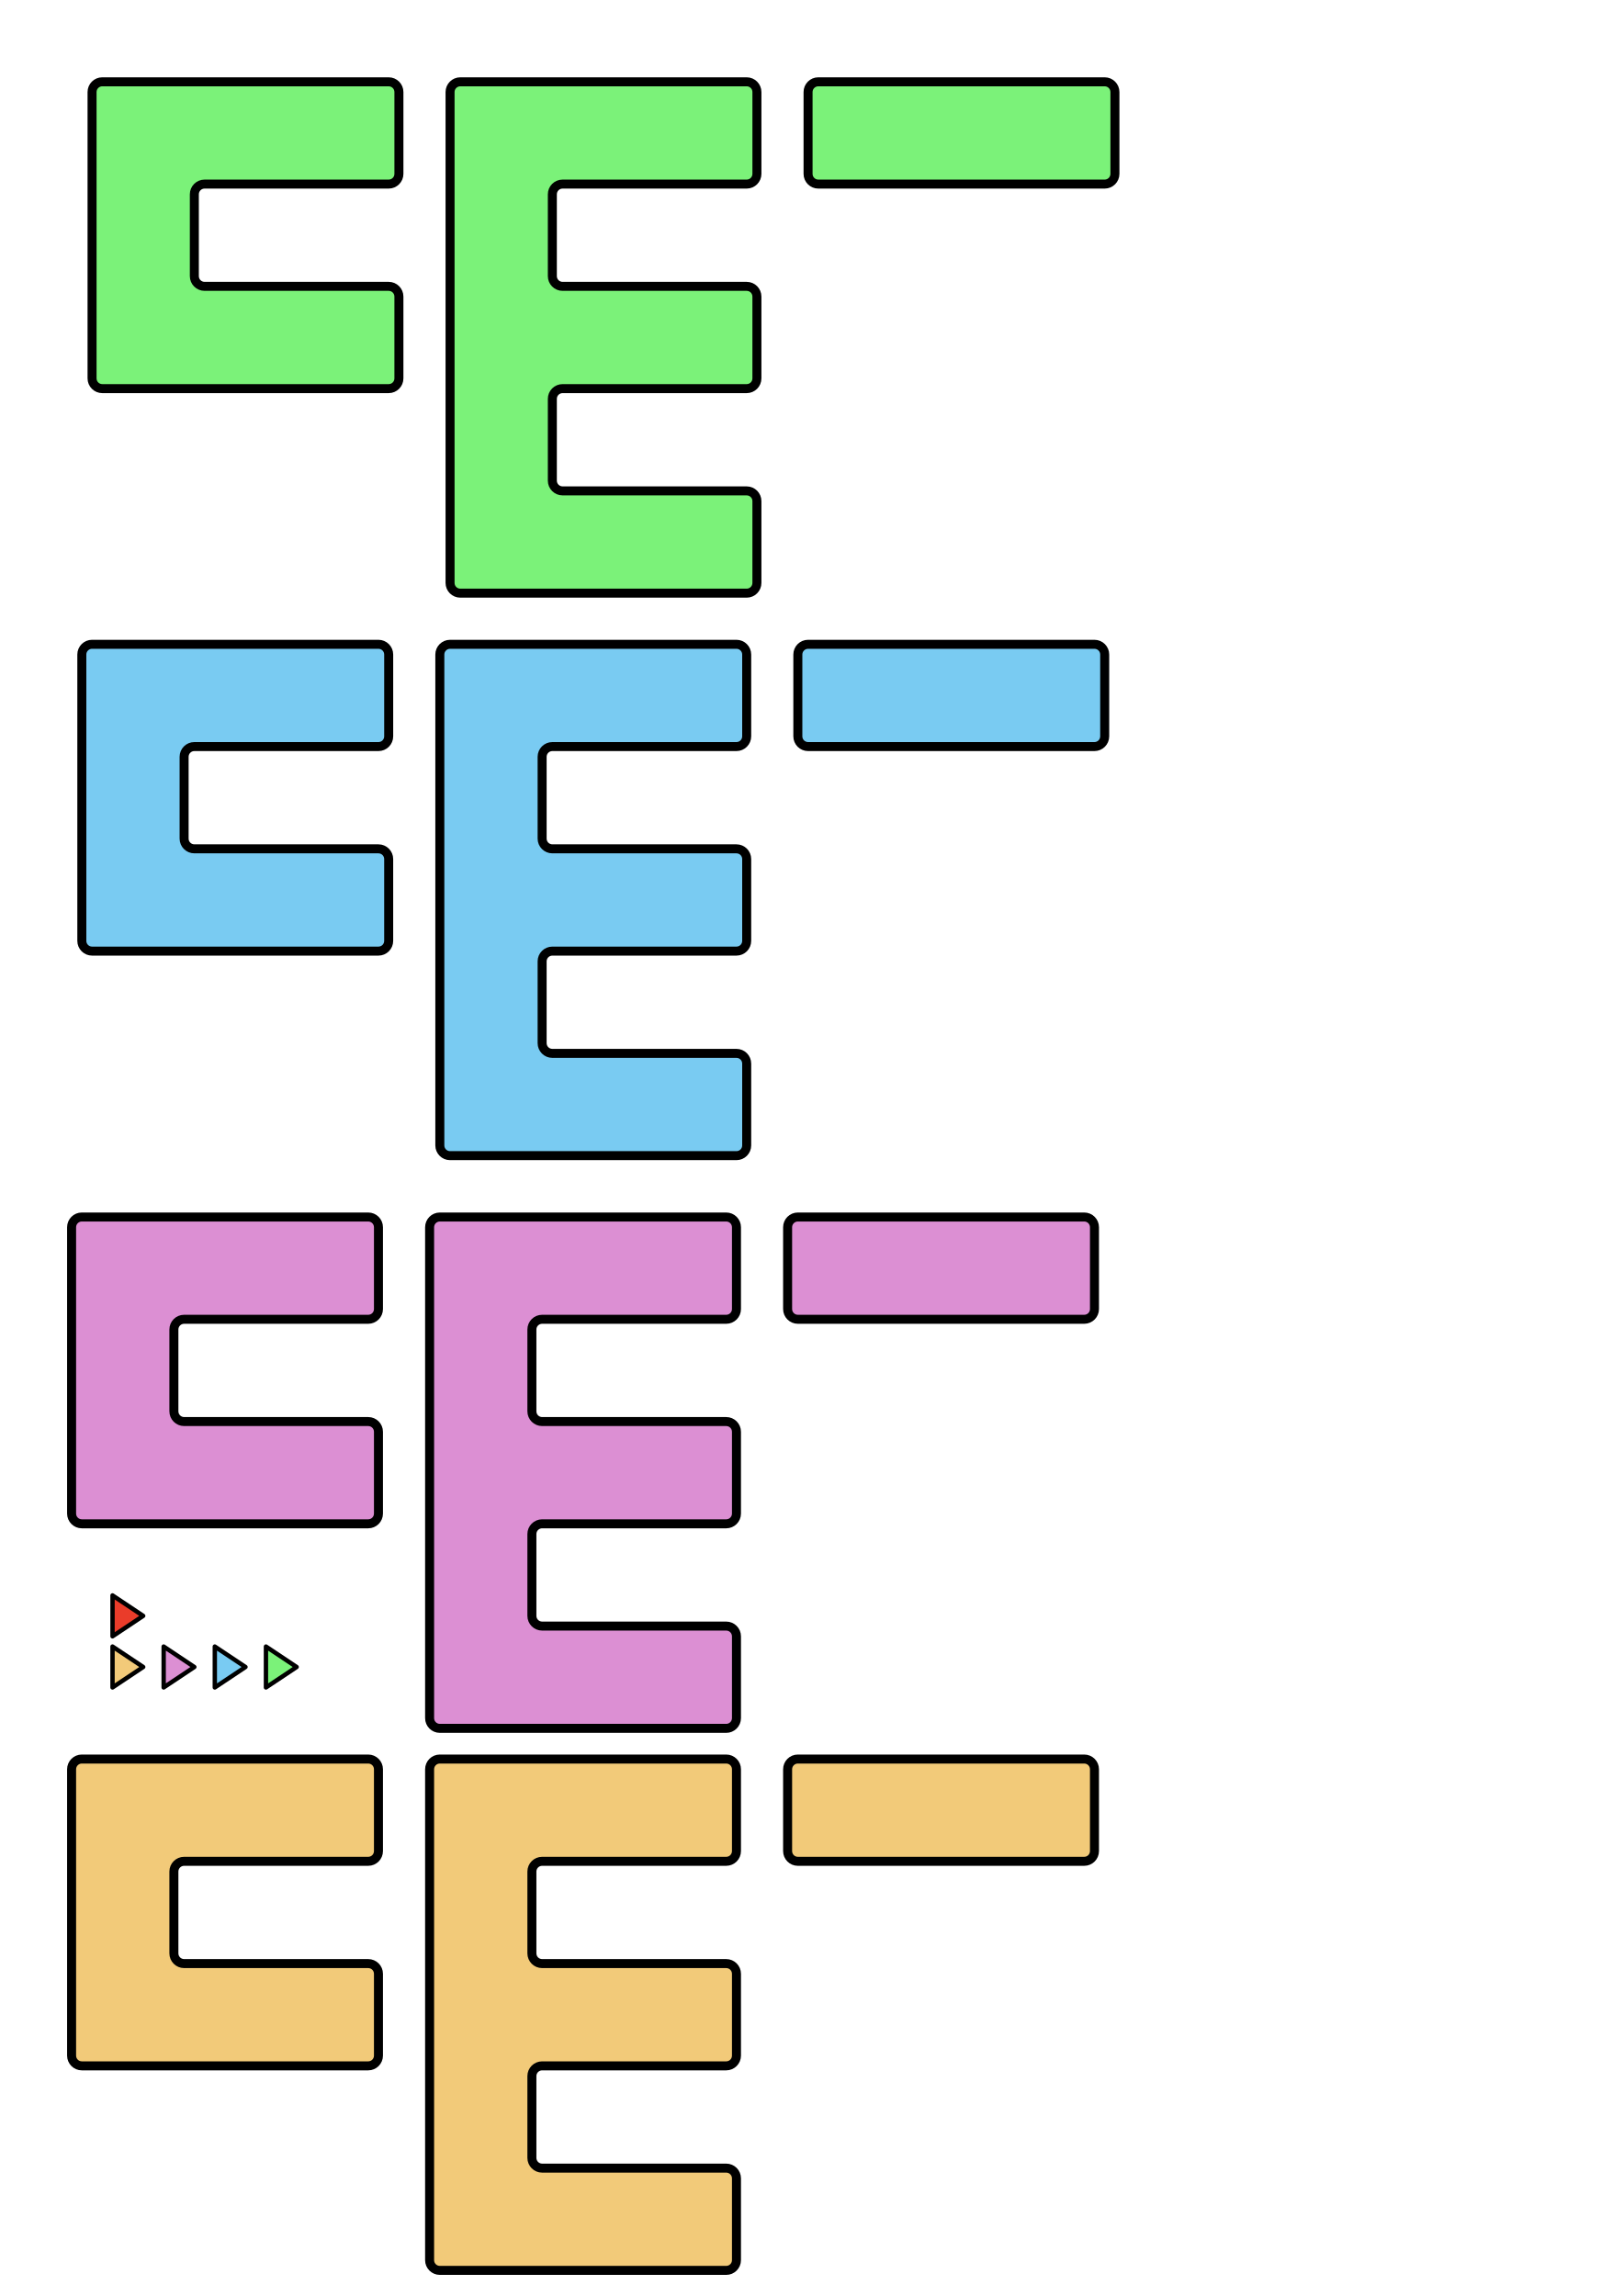
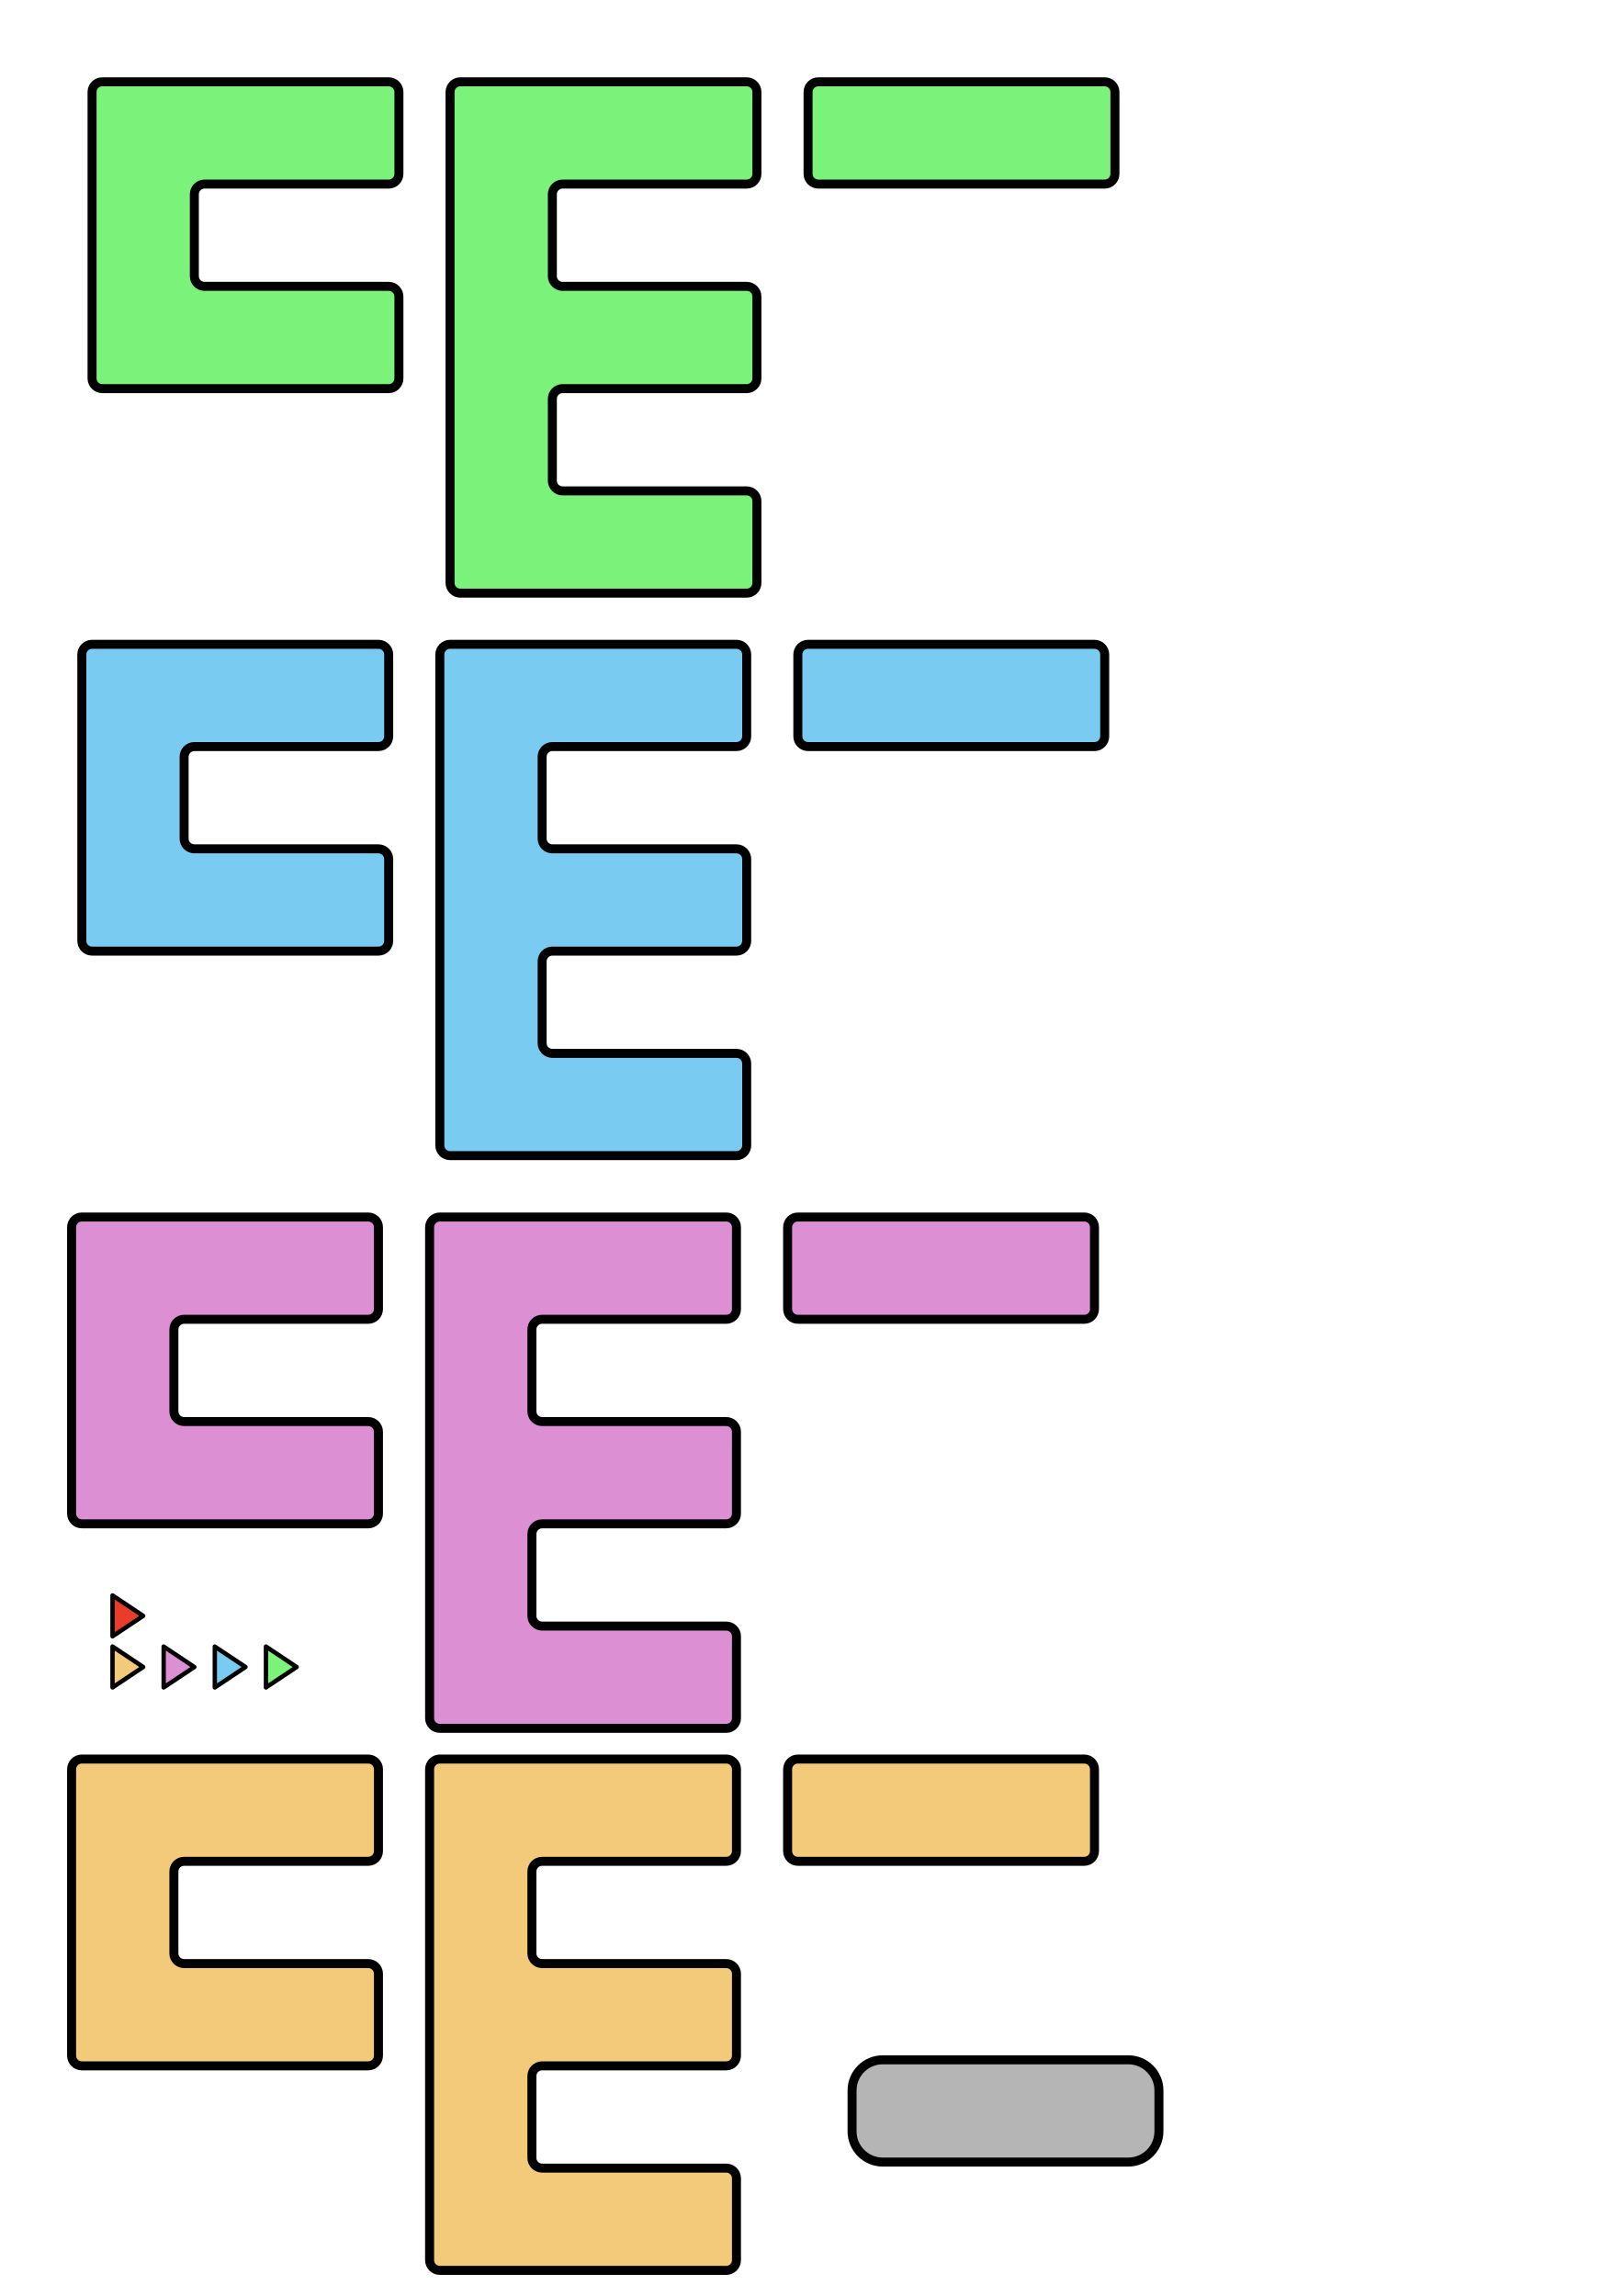
<svg xmlns="http://www.w3.org/2000/svg" width="210mm" height="297mm" viewBox="0 0 210 297" version="1.1" id="svg5">
  <defs id="defs2">
    </defs>
  <g id="layer1">
    <path style="fill:#dc8fd3;stroke:#000000;stroke-width:1.165;stroke-linecap:round;stroke-linejoin:round;paint-order:markers fill stroke;fill-opacity:1" d="m 10.583,157.427 h 37.042 a 1.323,1.323 45 0 1 1.323,1.323 v 10.583 a 1.323,1.323 135 0 1 -1.323,1.323 H 23.813 a 1.323,1.323 135 0 0 -1.323,1.323 v 10.583 a 1.323,1.323 45 0 0 1.323,1.323 h 23.812 a 1.323,1.323 45 0 1 1.323,1.323 v 10.583 a 1.323,1.323 135 0 1 -1.323,1.323 H 10.583 a 1.323,1.323 45 0 1 -1.323,-1.323 l 0,-37.042 a 1.323,1.323 135 0 1 1.323,-1.323 z" id="path1203" />
    <path style="fill:#dc8fd3;stroke:#000000;stroke-width:1.165;stroke-linecap:round;stroke-linejoin:round;paint-order:markers fill stroke;fill-opacity:1" d="m 103.188,157.427 37.042,0 a 1.323,1.323 45 0 1 1.323,1.323 v 10.583 a 1.323,1.323 135 0 1 -1.323,1.323 h -37.042 a 1.323,1.323 45 0 1 -1.323,-1.323 l 0,-10.583 a 1.323,1.323 135 0 1 1.323,-1.323 z" id="path1295" />
    <path style="fill:#dc8fd3;stroke:#000000;stroke-width:1.165;stroke-linecap:round;stroke-linejoin:round;paint-order:markers fill stroke;fill-opacity:1" d="m 56.885,157.427 h 37.042 a 1.323,1.323 45 0 1 1.323,1.323 v 10.583 a 1.323,1.323 135 0 1 -1.323,1.323 l -23.812,0 a 1.323,1.323 135 0 0 -1.323,1.323 v 10.583 a 1.323,1.323 45 0 0 1.323,1.323 h 23.812 a 1.323,1.323 45 0 1 1.323,1.323 v 10.583 a 1.323,1.323 135 0 1 -1.323,1.323 H 70.115 a 1.323,1.323 135 0 0 -1.323,1.323 v 10.583 a 1.323,1.323 45 0 0 1.323,1.323 h 23.812 a 1.323,1.323 45 0 1 1.323,1.323 V 222.25 a 1.323,1.323 135 0 1 -1.323,1.323 H 56.885 A 1.323,1.323 45 0 1 55.563,222.25 v -63.5 a 1.323,1.323 135 0 1 1.323,-1.323 z" id="path1387" />
-     <path style="fill:#f2ca79;stroke:#000000;stroke-width:1.165;stroke-linecap:round;stroke-linejoin:round;paint-order:markers fill stroke" d="m 10.583,227.542 h 37.042 a 1.323,1.323 45 0 1 1.323,1.323 v 10.583 a 1.323,1.323 135 0 1 -1.323,1.323 H 23.813 a 1.323,1.323 135 0 0 -1.323,1.323 l 0,10.583 A 1.323,1.323 45 0 0 23.813,254 l 23.812,0 a 1.323,1.323 45 0 1 1.323,1.323 v 10.583 a 1.323,1.323 135 0 1 -1.323,1.323 H 10.583 a 1.323,1.323 45 0 1 -1.323,-1.323 v -37.042 a 1.323,1.323 135 0 1 1.323,-1.323 z" id="path1203-6" />
+     <path style="fill:#f2ca79;stroke:#000000;stroke-width:1.165;stroke-linecap:round;stroke-linejoin:round;paint-order:markers fill stroke" d="m 10.583,227.542 h 37.042 a 1.323,1.323 45 0 1 1.323,1.323 v 10.583 a 1.323,1.323 135 0 1 -1.323,1.323 H 23.813 a 1.323,1.323 135 0 0 -1.323,1.323 v 10.583 A 1.323,1.323 45 0 0 23.813,254 l 23.812,0 a 1.323,1.323 45 0 1 1.323,1.323 l 0,10.583 a 1.323,1.323 135 0 1 -1.323,1.323 H 10.583 a 1.323,1.323 45 0 1 -1.323,-1.323 l 0,-37.042 a 1.323,1.323 135 0 1 1.323,-1.323 z" id="path1203-6" />
    <path style="fill:#f2ca79;stroke:#000000;stroke-width:1.165;stroke-linecap:round;stroke-linejoin:round;paint-order:markers fill stroke" d="m 103.188,227.542 h 37.042 a 1.323,1.323 45 0 1 1.323,1.323 v 10.583 a 1.323,1.323 135 0 1 -1.323,1.323 h -37.042 a 1.323,1.323 45 0 1 -1.323,-1.323 l 0,-10.583 a 1.323,1.323 135 0 1 1.323,-1.323 z" id="path1295-0" />
+     <path style="fill:#b5b5b5;stroke:#000000;stroke-width:1.165;stroke-linecap:round;stroke-linejoin:round;paint-order:markers fill stroke;fill-opacity:1" d="m 105.833,227.542 h 31.75 a 3.969,3.969 45 0 1 3.969,3.969 v 5.292 a 3.969,3.969 135 0 1 -3.969,3.969 h -31.75 a 3.969,3.969 45 0 1 -3.969,-3.969 l 0,-5.292 a 3.969,3.969 135 0 1 3.969,-3.969 z" id="path1295-0-2" transform="translate(8.337058,38.90333)" />
    <path style="fill:#f2ca79;stroke:#000000;stroke-width:1.165;stroke-linecap:round;stroke-linejoin:round;paint-order:markers fill stroke" d="M 56.885,227.542 H 93.927 A 1.323,1.323 45 0 1 95.25,228.865 v 10.583 a 1.323,1.323 135 0 1 -1.323,1.323 H 70.115 a 1.323,1.323 135 0 0 -1.323,1.323 v 10.583 a 1.323,1.323 45 0 0 1.323,1.323 H 93.927 A 1.323,1.323 45 0 1 95.25,255.323 v 10.583 a 1.323,1.323 135 0 1 -1.323,1.323 H 70.115 a 1.323,1.323 135 0 0 -1.323,1.323 v 10.583 a 1.323,1.323 45 0 0 1.323,1.323 H 93.927 A 1.323,1.323 45 0 1 95.25,281.781 v 10.583 a 1.323,1.323 135 0 1 -1.323,1.323 H 56.885 a 1.323,1.323 45 0 1 -1.323,-1.323 v -63.5 a 1.323,1.323 135 0 1 1.323,-1.323 z" id="path1387-6" />
-     <path style="fill:#7bf279;stroke:#000000;stroke-width:1.165;stroke-linecap:round;stroke-linejoin:round;paint-order:markers fill stroke;fill-opacity:1" d="m 13.229,10.583 h 37.042 a 1.323,1.323 45 0 1 1.323,1.323 v 10.583 a 1.323,1.323 135 0 1 -1.323,1.323 H 26.458 a 1.323,1.323 135 0 0 -1.323,1.323 l 0,10.583 a 1.323,1.323 45 0 0 1.323,1.323 h 23.812 a 1.323,1.323 45 0 1 1.323,1.323 v 10.583 a 1.323,1.323 135 0 1 -1.323,1.323 H 13.229 a 1.323,1.323 45 0 1 -1.323,-1.323 l 0,-37.042 a 1.323,1.323 135 0 1 1.323,-1.323 z" id="path1203-5" />
+     <path style="fill:#7bf279;stroke:#000000;stroke-width:1.165;stroke-linecap:round;stroke-linejoin:round;paint-order:markers fill stroke;fill-opacity:1" d="m 13.229,10.583 h 37.042 a 1.323,1.323 45 0 1 1.323,1.323 v 10.583 a 1.323,1.323 135 0 1 -1.323,1.323 H 26.458 a 1.323,1.323 135 0 0 -1.323,1.323 v 10.583 a 1.323,1.323 45 0 0 1.323,1.323 h 23.812 a 1.323,1.323 45 0 1 1.323,1.323 v 10.583 a 1.323,1.323 135 0 1 -1.323,1.323 H 13.229 a 1.323,1.323 45 0 1 -1.323,-1.323 l 0,-37.042 a 1.323,1.323 135 0 1 1.323,-1.323 z" id="path1203-5" />
    <path style="fill:#7bf279;stroke:#000000;stroke-width:1.165;stroke-linecap:round;stroke-linejoin:round;paint-order:markers fill stroke;fill-opacity:1" d="M 105.833,10.583 H 142.875 a 1.323,1.323 45 0 1 1.323,1.323 v 10.583 a 1.323,1.323 135 0 1 -1.323,1.323 h -37.042 a 1.323,1.323 45 0 1 -1.323,-1.323 l 0,-10.583 a 1.323,1.323 135 0 1 1.323,-1.323 z" id="path1295-3" />
-     <path style="fill:#7bf279;stroke:#000000;stroke-width:1.165;stroke-linecap:round;stroke-linejoin:round;paint-order:markers fill stroke;fill-opacity:1" d="m 59.531,10.583 h 37.042 a 1.323,1.323 45 0 1 1.323,1.323 v 10.583 a 1.323,1.323 135 0 1 -1.323,1.323 H 72.76 a 1.323,1.323 135 0 0 -1.323,1.323 v 10.583 a 1.323,1.323 45 0 0 1.323,1.323 h 23.812 a 1.323,1.323 45 0 1 1.323,1.323 v 10.583 a 1.323,1.323 135 0 1 -1.323,1.323 H 72.76 a 1.323,1.323 135 0 0 -1.323,1.323 v 10.583 a 1.323,1.323 45 0 0 1.323,1.323 l 23.812,0 a 1.323,1.323 45 0 1 1.323,1.323 v 10.583 a 1.323,1.323 135 0 1 -1.323,1.323 H 59.531 A 1.323,1.323 45 0 1 58.208,75.406 V 11.906 a 1.323,1.323 135 0 1 1.323,-1.323 z" id="path1387-5" />
-     <path style="fill:#79cbf2;stroke:#000000;stroke-width:1.165;stroke-linecap:round;stroke-linejoin:round;paint-order:markers fill stroke;fill-opacity:1" d="m 11.906,83.344 h 37.042 a 1.323,1.323 45 0 1 1.323,1.323 v 10.583 a 1.323,1.323 135 0 1 -1.323,1.323 H 25.135 a 1.323,1.323 135 0 0 -1.323,1.323 v 10.583 a 1.323,1.323 45 0 0 1.323,1.323 h 23.812 a 1.323,1.323 45 0 1 1.323,1.323 v 10.583 a 1.323,1.323 135 0 1 -1.323,1.323 H 11.906 a 1.323,1.323 45 0 1 -1.323,-1.323 l 0,-37.042 a 1.323,1.323 135 0 1 1.323,-1.323 z" id="path1203-1" />
+     <path style="fill:#7bf279;stroke:#000000;stroke-width:1.165;stroke-linecap:round;stroke-linejoin:round;paint-order:markers fill stroke;fill-opacity:1" d="m 59.531,10.583 h 37.042 a 1.323,1.323 45 0 1 1.323,1.323 v 10.583 a 1.323,1.323 135 0 1 -1.323,1.323 H 72.76 a 1.323,1.323 135 0 0 -1.323,1.323 v 10.583 a 1.323,1.323 45 0 0 1.323,1.323 h 23.812 a 1.323,1.323 45 0 1 1.323,1.323 v 10.583 a 1.323,1.323 135 0 1 -1.323,1.323 H 72.76 a 1.323,1.323 135 0 0 -1.323,1.323 l 0,10.583 a 1.323,1.323 45 0 0 1.323,1.323 l 23.812,0 a 1.323,1.323 45 0 1 1.323,1.323 v 10.583 a 1.323,1.323 135 0 1 -1.323,1.323 H 59.531 A 1.323,1.323 45 0 1 58.208,75.406 V 11.906 a 1.323,1.323 135 0 1 1.323,-1.323 z" id="path1387-5" />
+     <path style="fill:#79cbf2;stroke:#000000;stroke-width:1.165;stroke-linecap:round;stroke-linejoin:round;paint-order:markers fill stroke;fill-opacity:1" d="m 11.906,83.344 h 37.042 a 1.323,1.323 45 0 1 1.323,1.323 v 10.583 a 1.323,1.323 135 0 1 -1.323,1.323 H 25.135 a 1.323,1.323 135 0 0 -1.323,1.323 l 0,10.583 a 1.323,1.323 45 0 0 1.323,1.323 h 23.812 a 1.323,1.323 45 0 1 1.323,1.323 v 10.583 a 1.323,1.323 135 0 1 -1.323,1.323 H 11.906 a 1.323,1.323 45 0 1 -1.323,-1.323 l 0,-37.042 a 1.323,1.323 135 0 1 1.323,-1.323 z" id="path1203-1" />
    <path style="fill:#79cbf2;stroke:#000000;stroke-width:1.165;stroke-linecap:round;stroke-linejoin:round;paint-order:markers fill stroke;fill-opacity:1" d="m 104.51,83.344 h 37.042 a 1.323,1.323 45 0 1 1.323,1.323 v 10.583 a 1.323,1.323 135 0 1 -1.323,1.323 H 104.51 A 1.323,1.323 45 0 1 103.188,95.25 V 84.667 a 1.323,1.323 135 0 1 1.323,-1.323 z" id="path1295-2" />
    <path style="fill:#79cbf2;stroke:#000000;stroke-width:1.165;stroke-linecap:round;stroke-linejoin:round;paint-order:markers fill stroke;fill-opacity:1" d="m 58.208,83.344 h 37.042 a 1.323,1.323 45 0 1 1.323,1.323 v 10.583 a 1.323,1.323 135 0 1 -1.323,1.323 l -23.812,0 a 1.323,1.323 135 0 0 -1.323,1.323 v 10.583 a 1.323,1.323 45 0 0 1.323,1.323 h 23.812 a 1.323,1.323 45 0 1 1.323,1.323 v 10.583 a 1.323,1.323 135 0 1 -1.323,1.323 H 71.438 a 1.323,1.323 135 0 0 -1.323,1.323 v 10.583 a 1.323,1.323 45 0 0 1.323,1.323 l 23.812,0 a 1.323,1.323 45 0 1 1.323,1.323 v 10.583 a 1.323,1.323 135 0 1 -1.323,1.323 H 58.208 a 1.323,1.323 45 0 1 -1.323,-1.323 V 84.667 a 1.323,1.323 135 0 1 1.323,-1.323 z" id="path1387-7" />
    <path style="fill:#f2ca79;stroke:#000000;stroke-width:0.565;stroke-linecap:round;stroke-linejoin:round;paint-order:markers fill stroke;fill-opacity:1;stroke-dasharray:none" d="m 14.552,212.99 3.969,2.646 -3.969,2.646 z" id="path316" />
    <path style="fill:#dc8fd3;fill-opacity:1;stroke:#000000;stroke-width:0.565;stroke-linecap:round;stroke-linejoin:round;paint-order:markers fill stroke;stroke-dasharray:none" d="m 21.167,212.99 3.969,2.646 -3.969,2.646 z" id="path316-3" />
    <path style="fill:#79cbf2;fill-opacity:1;stroke:#000000;stroke-width:0.565;stroke-linecap:round;stroke-linejoin:round;paint-order:markers fill stroke;stroke-dasharray:none" d="m 27.781,212.99 3.969,2.646 -3.969,2.646 z" id="path316-6" />
    <path style="fill:#7bf279;fill-opacity:1;stroke:#000000;stroke-width:0.565;stroke-linecap:round;stroke-linejoin:round;paint-order:markers fill stroke;stroke-dasharray:none" d="m 34.396,212.99 3.969,2.646 -3.969,2.646 z" id="path316-7" />
    <path style="fill:#ea3c2a;fill-opacity:1;stroke:#000000;stroke-width:0.565;stroke-linecap:round;stroke-linejoin:round;stroke-dasharray:none;paint-order:markers fill stroke" d="m 14.552,206.375 3.969,2.646 -3.969,2.646 z" id="path316-7-3" />
  </g>
</svg>
